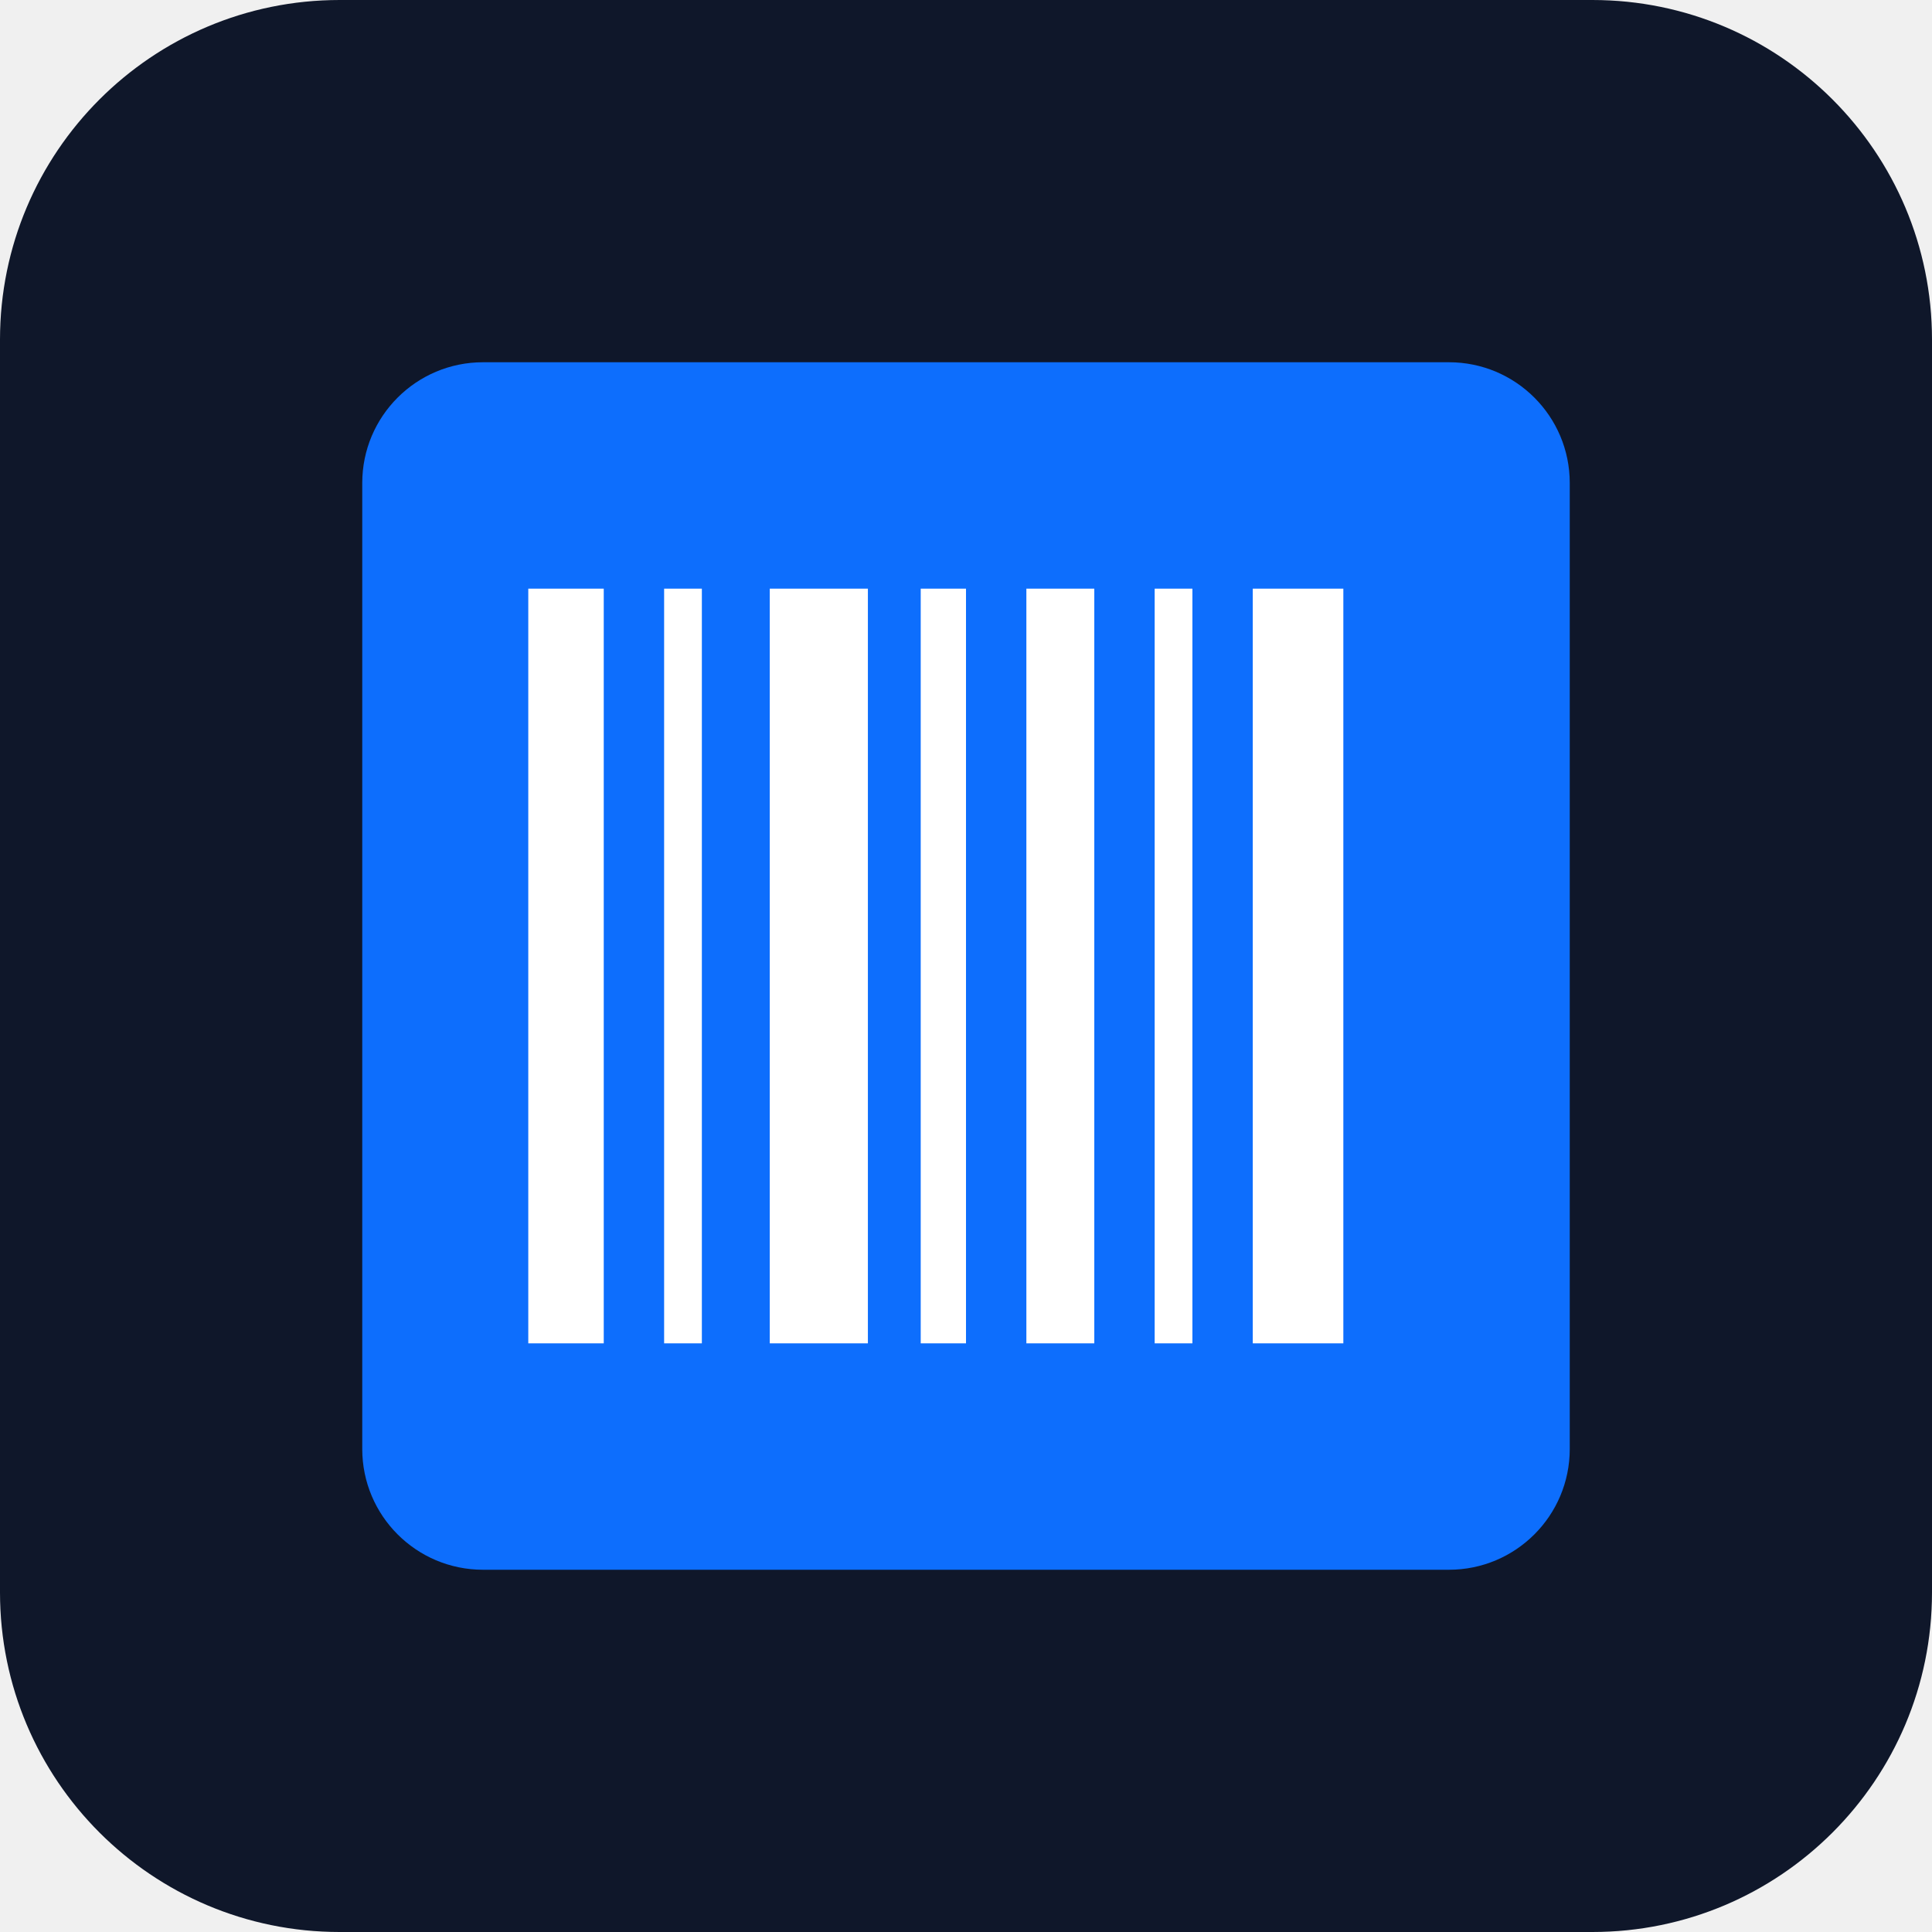
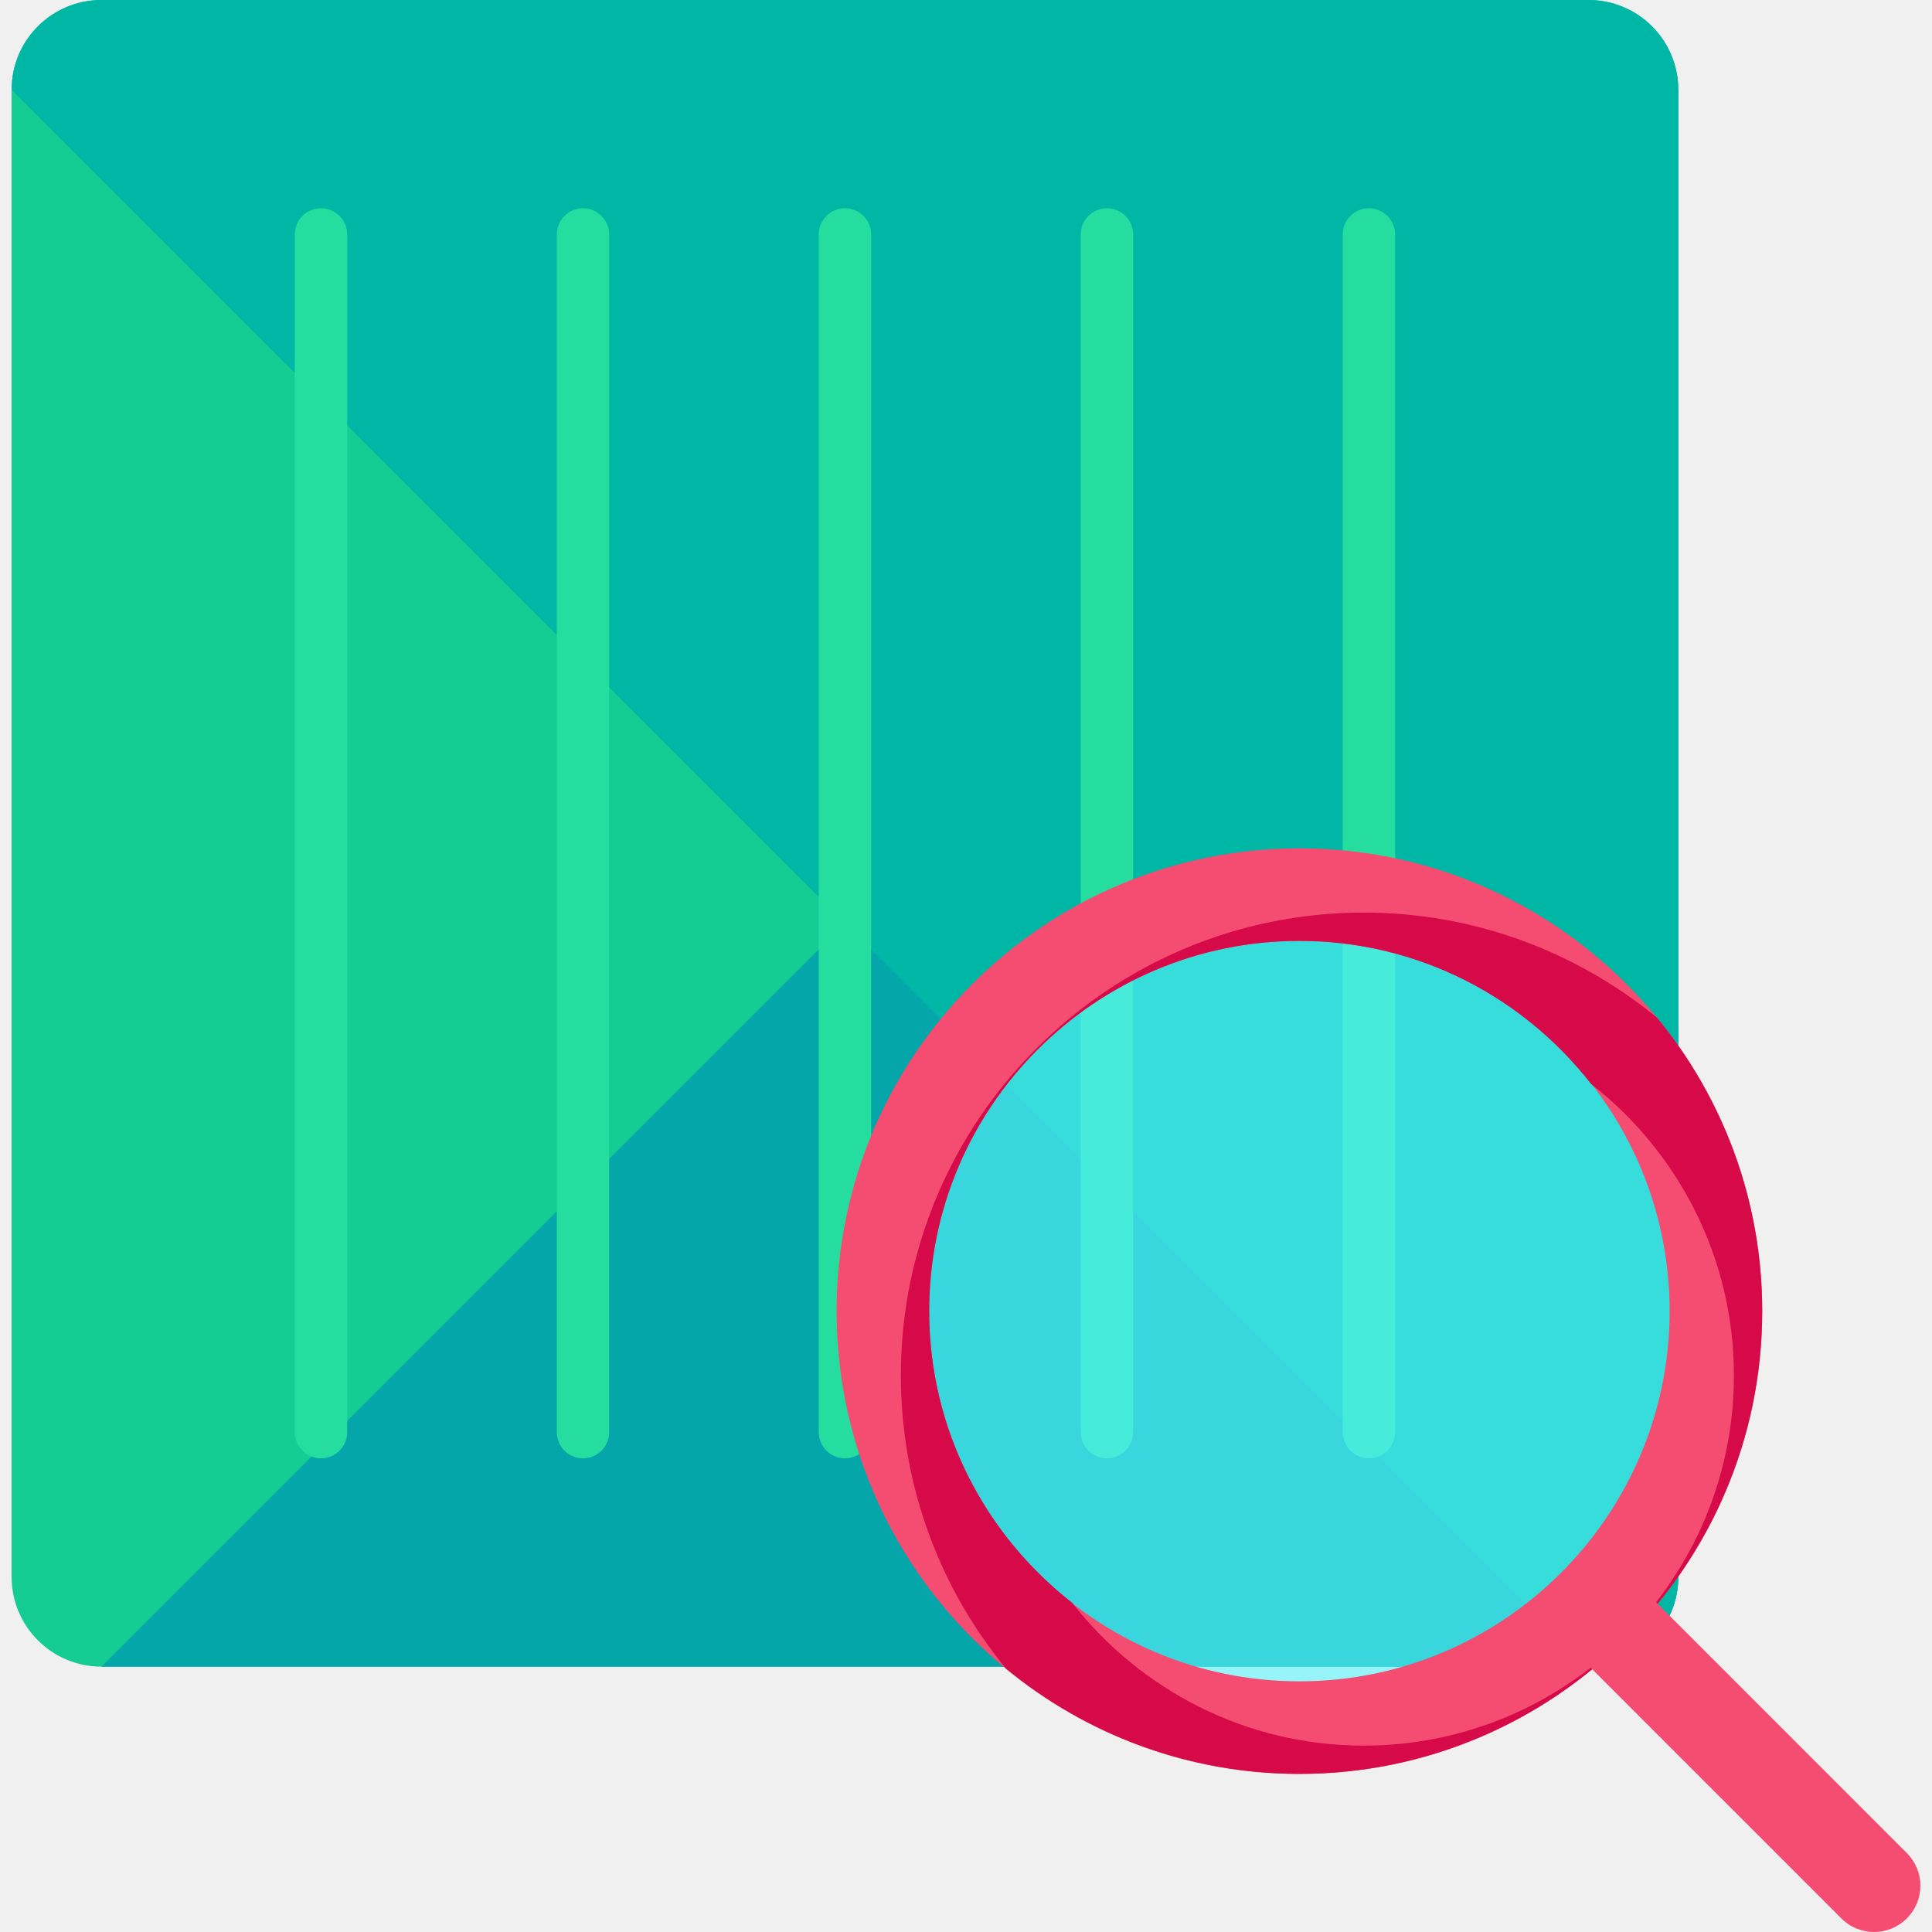
- <svg xmlns="http://www.w3.org/2000/svg" viewBox="0 0 512 512">
-   <rect width="512" height="512" rx="90" fill="#0f172a" />
-   <rect x="96" y="96" width="320" height="320" rx="32" fill="#0d6efd" />
-   <rect x="140" y="156" width="20" height="200" fill="#ffffff" />
-   <rect x="176" y="156" width="10" height="200" fill="#ffffff" />
-   <rect x="204" y="156" width="26" height="200" fill="#ffffff" />
-   <rect x="244" y="156" width="12" height="200" fill="#ffffff" />
-   <rect x="272" y="156" width="18" height="200" fill="#ffffff" />
-   <rect x="306" y="156" width="10" height="200" fill="#ffffff" />
-   <rect x="332" y="156" width="24" height="200" fill="#ffffff" />
+ <svg xmlns="http://www.w3.org/2000/svg" height="800px" width="800px" version="1.1" id="Layer_1" viewBox="0 0 494.308 494.308" xml:space="preserve">
+   <path style="fill:#15CC93;" d="M429.401,403.44c0,12.69-10.287,22.977-22.977,22.977H25.952c-12.698,0-22.985-10.287-22.985-22.977  V22.977C2.968,10.279,13.255,0,25.952,0h380.471c12.69,0,22.977,10.279,22.977,22.977V403.44z" />
+   <path style="fill:#04A6AA;" d="M429.401,22.977V403.44c0,12.69-10.287,22.977-22.977,22.977H25.952" />
+   <path style="fill:#00B7A5;" d="M2.968,22.977C2.968,10.279,13.255,0,25.952,0h380.471c12.69,0,22.977,10.279,22.977,22.977V403.44  c0,12.69-10.287,22.977-22.977,22.977" />
+   <g>
+     <path style="fill:#26DDA0;" d="M88.834,366.419c0,3.694-3.001,6.695-6.703,6.695l0,0c-3.71,0-6.711-3.001-6.711-6.695V59.999   c0-3.71,3.001-6.711,6.711-6.711l0,0c3.694,0,6.703,3.001,6.703,6.711V366.419z" />
+     <path style="fill:#26DDA0;" d="M155.859,366.419c0,3.694-3.001,6.695-6.695,6.695l0,0c-3.718,0-6.703-3.001-6.703-6.695V59.999   c0-3.71,2.985-6.711,6.703-6.711l0,0c3.694,0,6.695,3.001,6.695,6.711V366.419z" />
+     <path style="fill:#26DDA0;" d="M222.891,366.419c0,3.694-3.001,6.695-6.711,6.695l0,0c-3.694,0-6.703-3.001-6.703-6.695V59.999   c0-3.71,3.001-6.711,6.703-6.711l0,0c3.71,0,6.711,3.001,6.711,6.711V366.419z" />
+     <path style="fill:#26DDA0;" d="M289.924,366.419c0,3.694-3.001,6.695-6.703,6.695l0,0c-3.71,0-6.711-3.001-6.711-6.695V59.999   c0-3.71,3.001-6.711,6.711-6.711l0,0c3.694,0,6.703,3.001,6.703,6.711V366.419z" />
+     <path style="fill:#26DDA0;" d="M356.941,366.419c0,3.694-3.001,6.695-6.703,6.695l0,0c-3.71,0-6.695-3.001-6.695-6.695V59.999   c0-3.71,2.985-6.711,6.695-6.711l0,0c3.694,0,6.703,3.001,6.703,6.711V366.419z" />
+   </g>
+   <circle style="opacity:0.6;fill:#5CF7FF;enable-background:new    ;" cx="332.459" cy="335.447" r="106.567" />
+   <path style="fill:#F44D71;" d="M332.459,453.86c-65.292,0-118.406-53.114-118.406-118.406s53.114-118.406,118.406-118.406  s118.406,53.122,118.406,118.406C450.865,400.746,397.751,453.86,332.459,453.86z M332.459,240.727  c-52.224,0-94.72,42.48-94.72,94.72c0,52.232,42.496,94.728,94.72,94.728s94.72-42.496,94.72-94.728  C427.179,283.207,384.683,240.727,332.459,240.727z" />
+   <path style="fill:#D60949;" d="M348.898,233.488c-65.292,0-118.406,53.122-118.406,118.406c0,28.459,10.106,54.619,26.915,75.051  c20.441,16.801,46.584,26.915,75.051,26.915c65.292,0,118.406-53.114,118.406-118.406c0-28.467-10.09-54.611-26.9-75.067  C403.509,243.594,377.366,233.488,348.898,233.488z M348.898,446.622c-30.295,0-57.249-14.352-74.594-36.565  c-22.221-17.353-36.573-44.308-36.573-74.602c0-52.24,42.496-94.72,94.72-94.72c30.287,0,57.265,14.344,74.594,36.565  c22.221,17.353,36.58,44.3,36.58,74.602C443.634,404.126,401.138,446.622,348.898,446.622z" />
+   <path style="fill:#F44D71;" d="M479.482,494.308c-3.033,0-6.065-1.158-8.365-3.474l-69.065-69.073  c-4.632-4.624-4.632-12.115,0-16.746c4.616-4.624,12.115-4.624,16.738,0l69.065,69.089c4.647,4.624,4.647,12.107,0,16.738  C485.532,493.151,482.515,494.308,479.482,494.308z" />
</svg>
